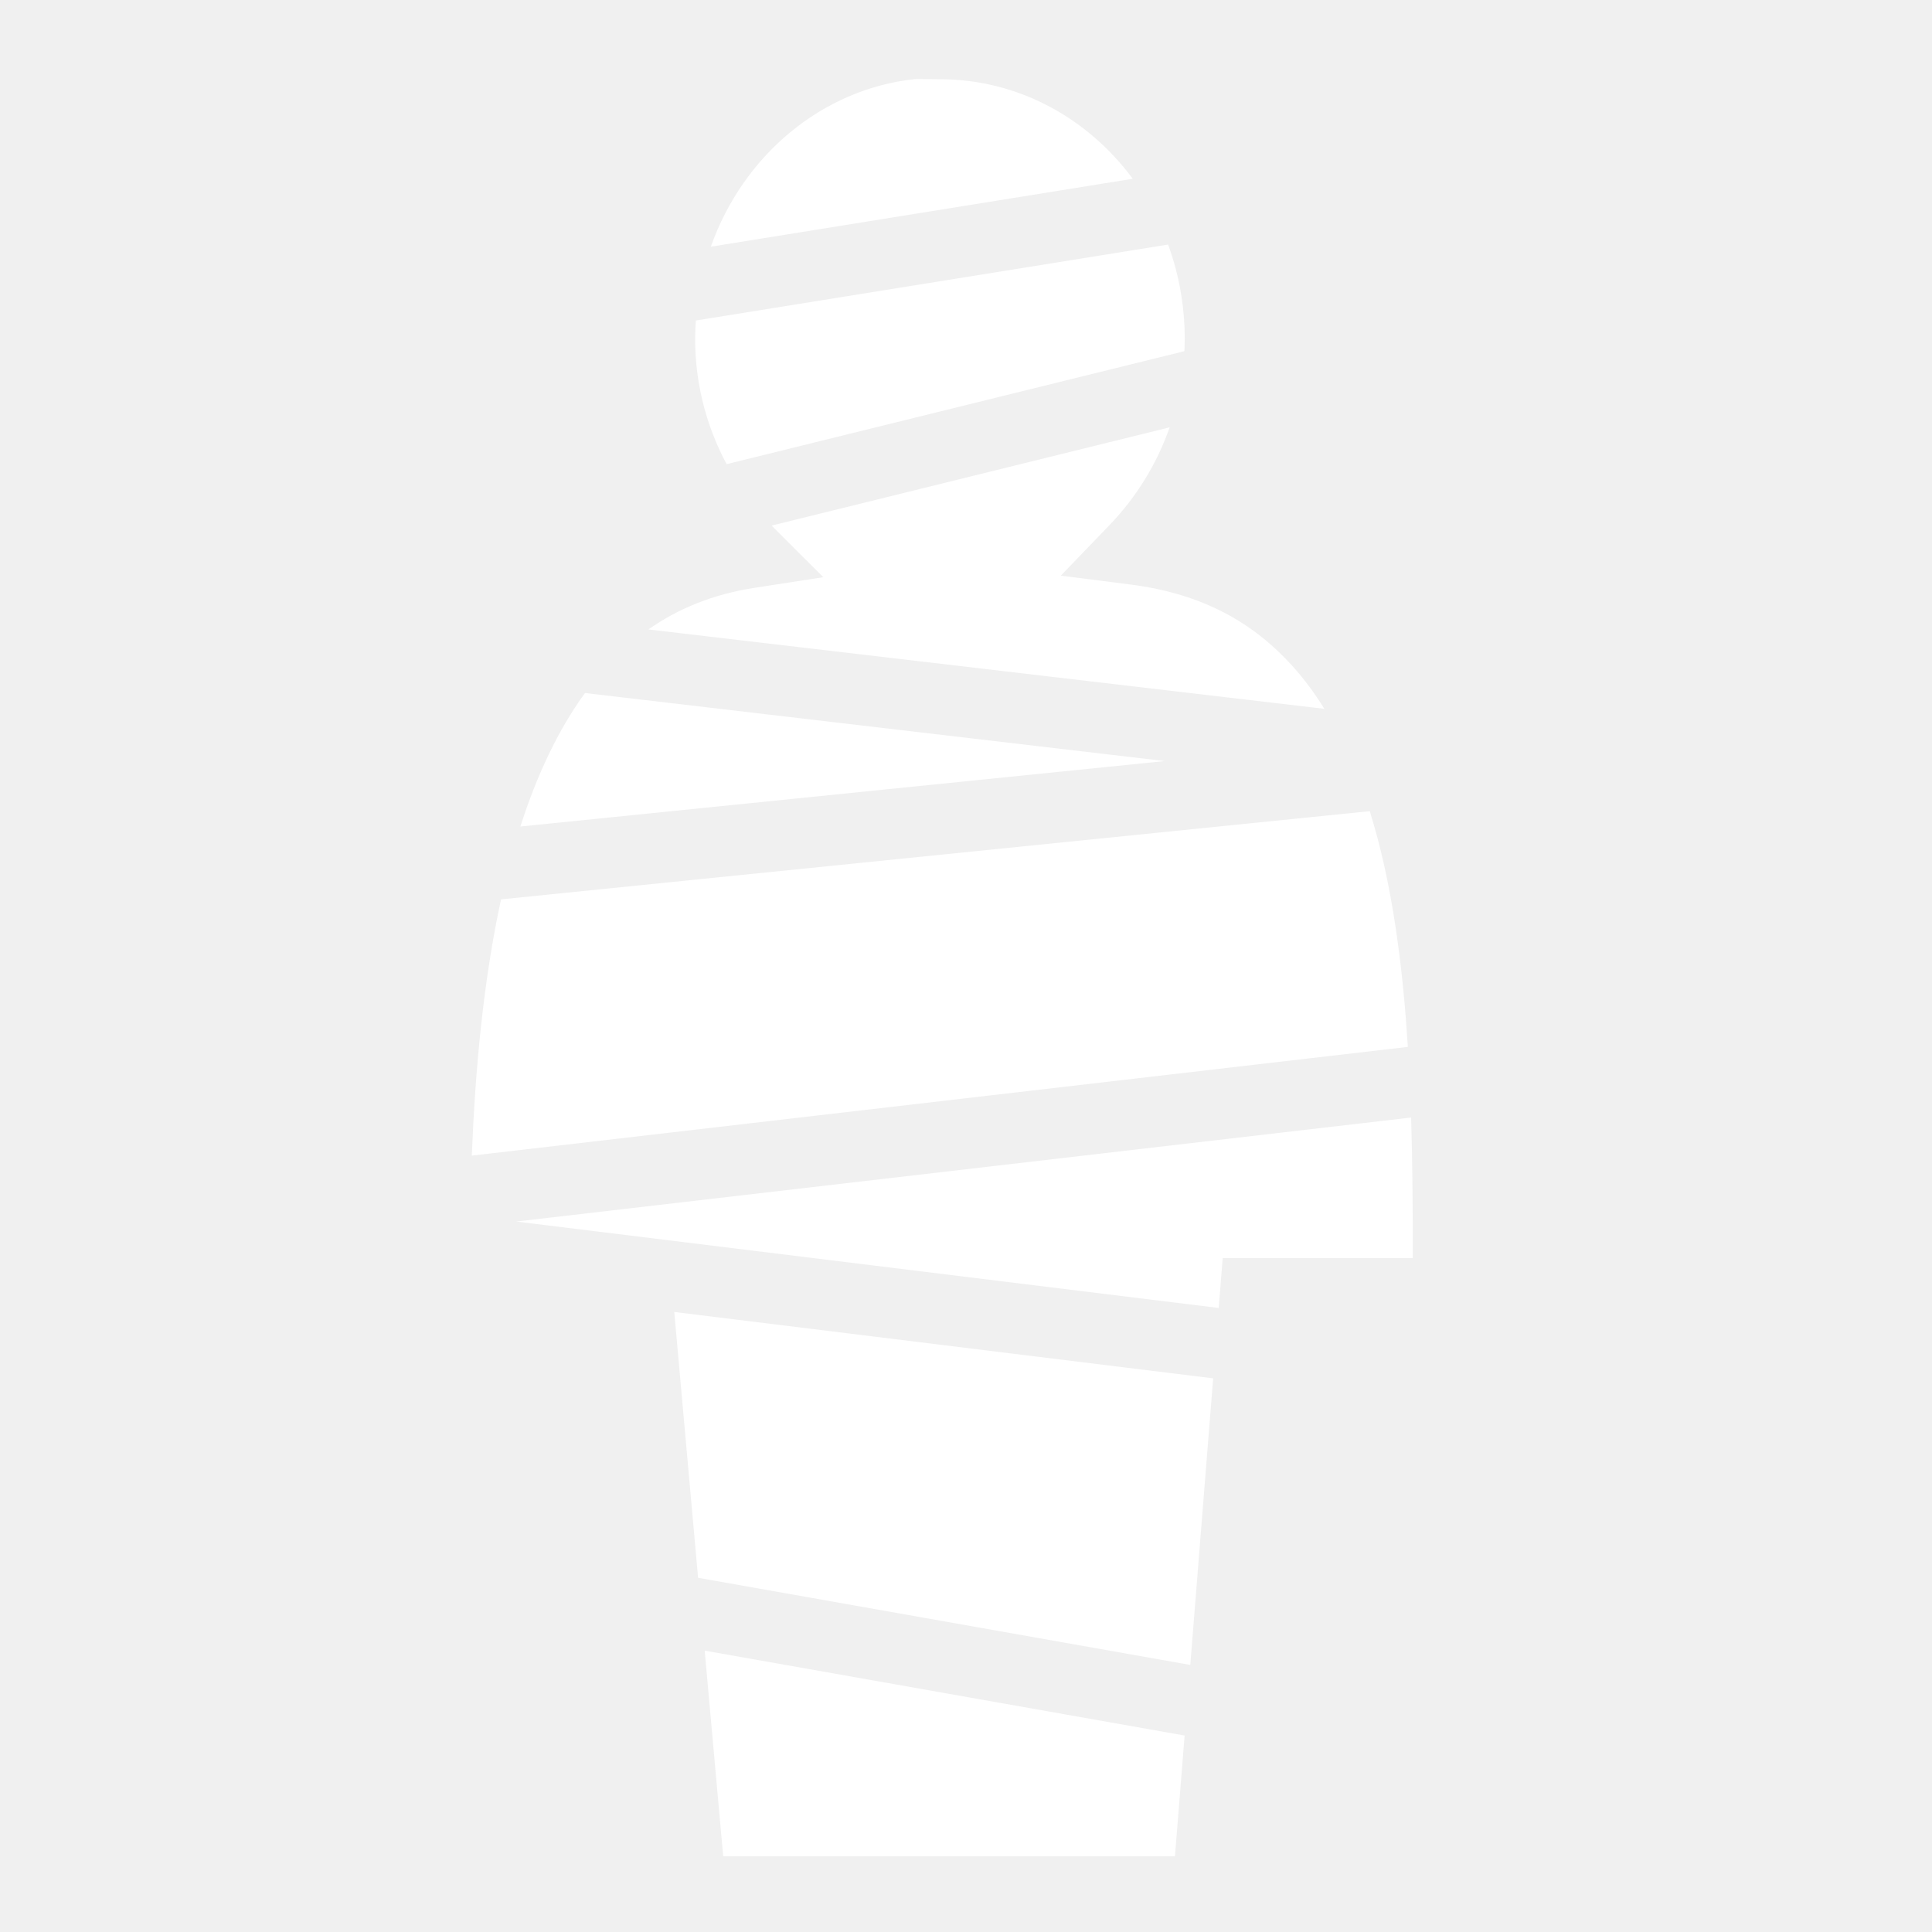
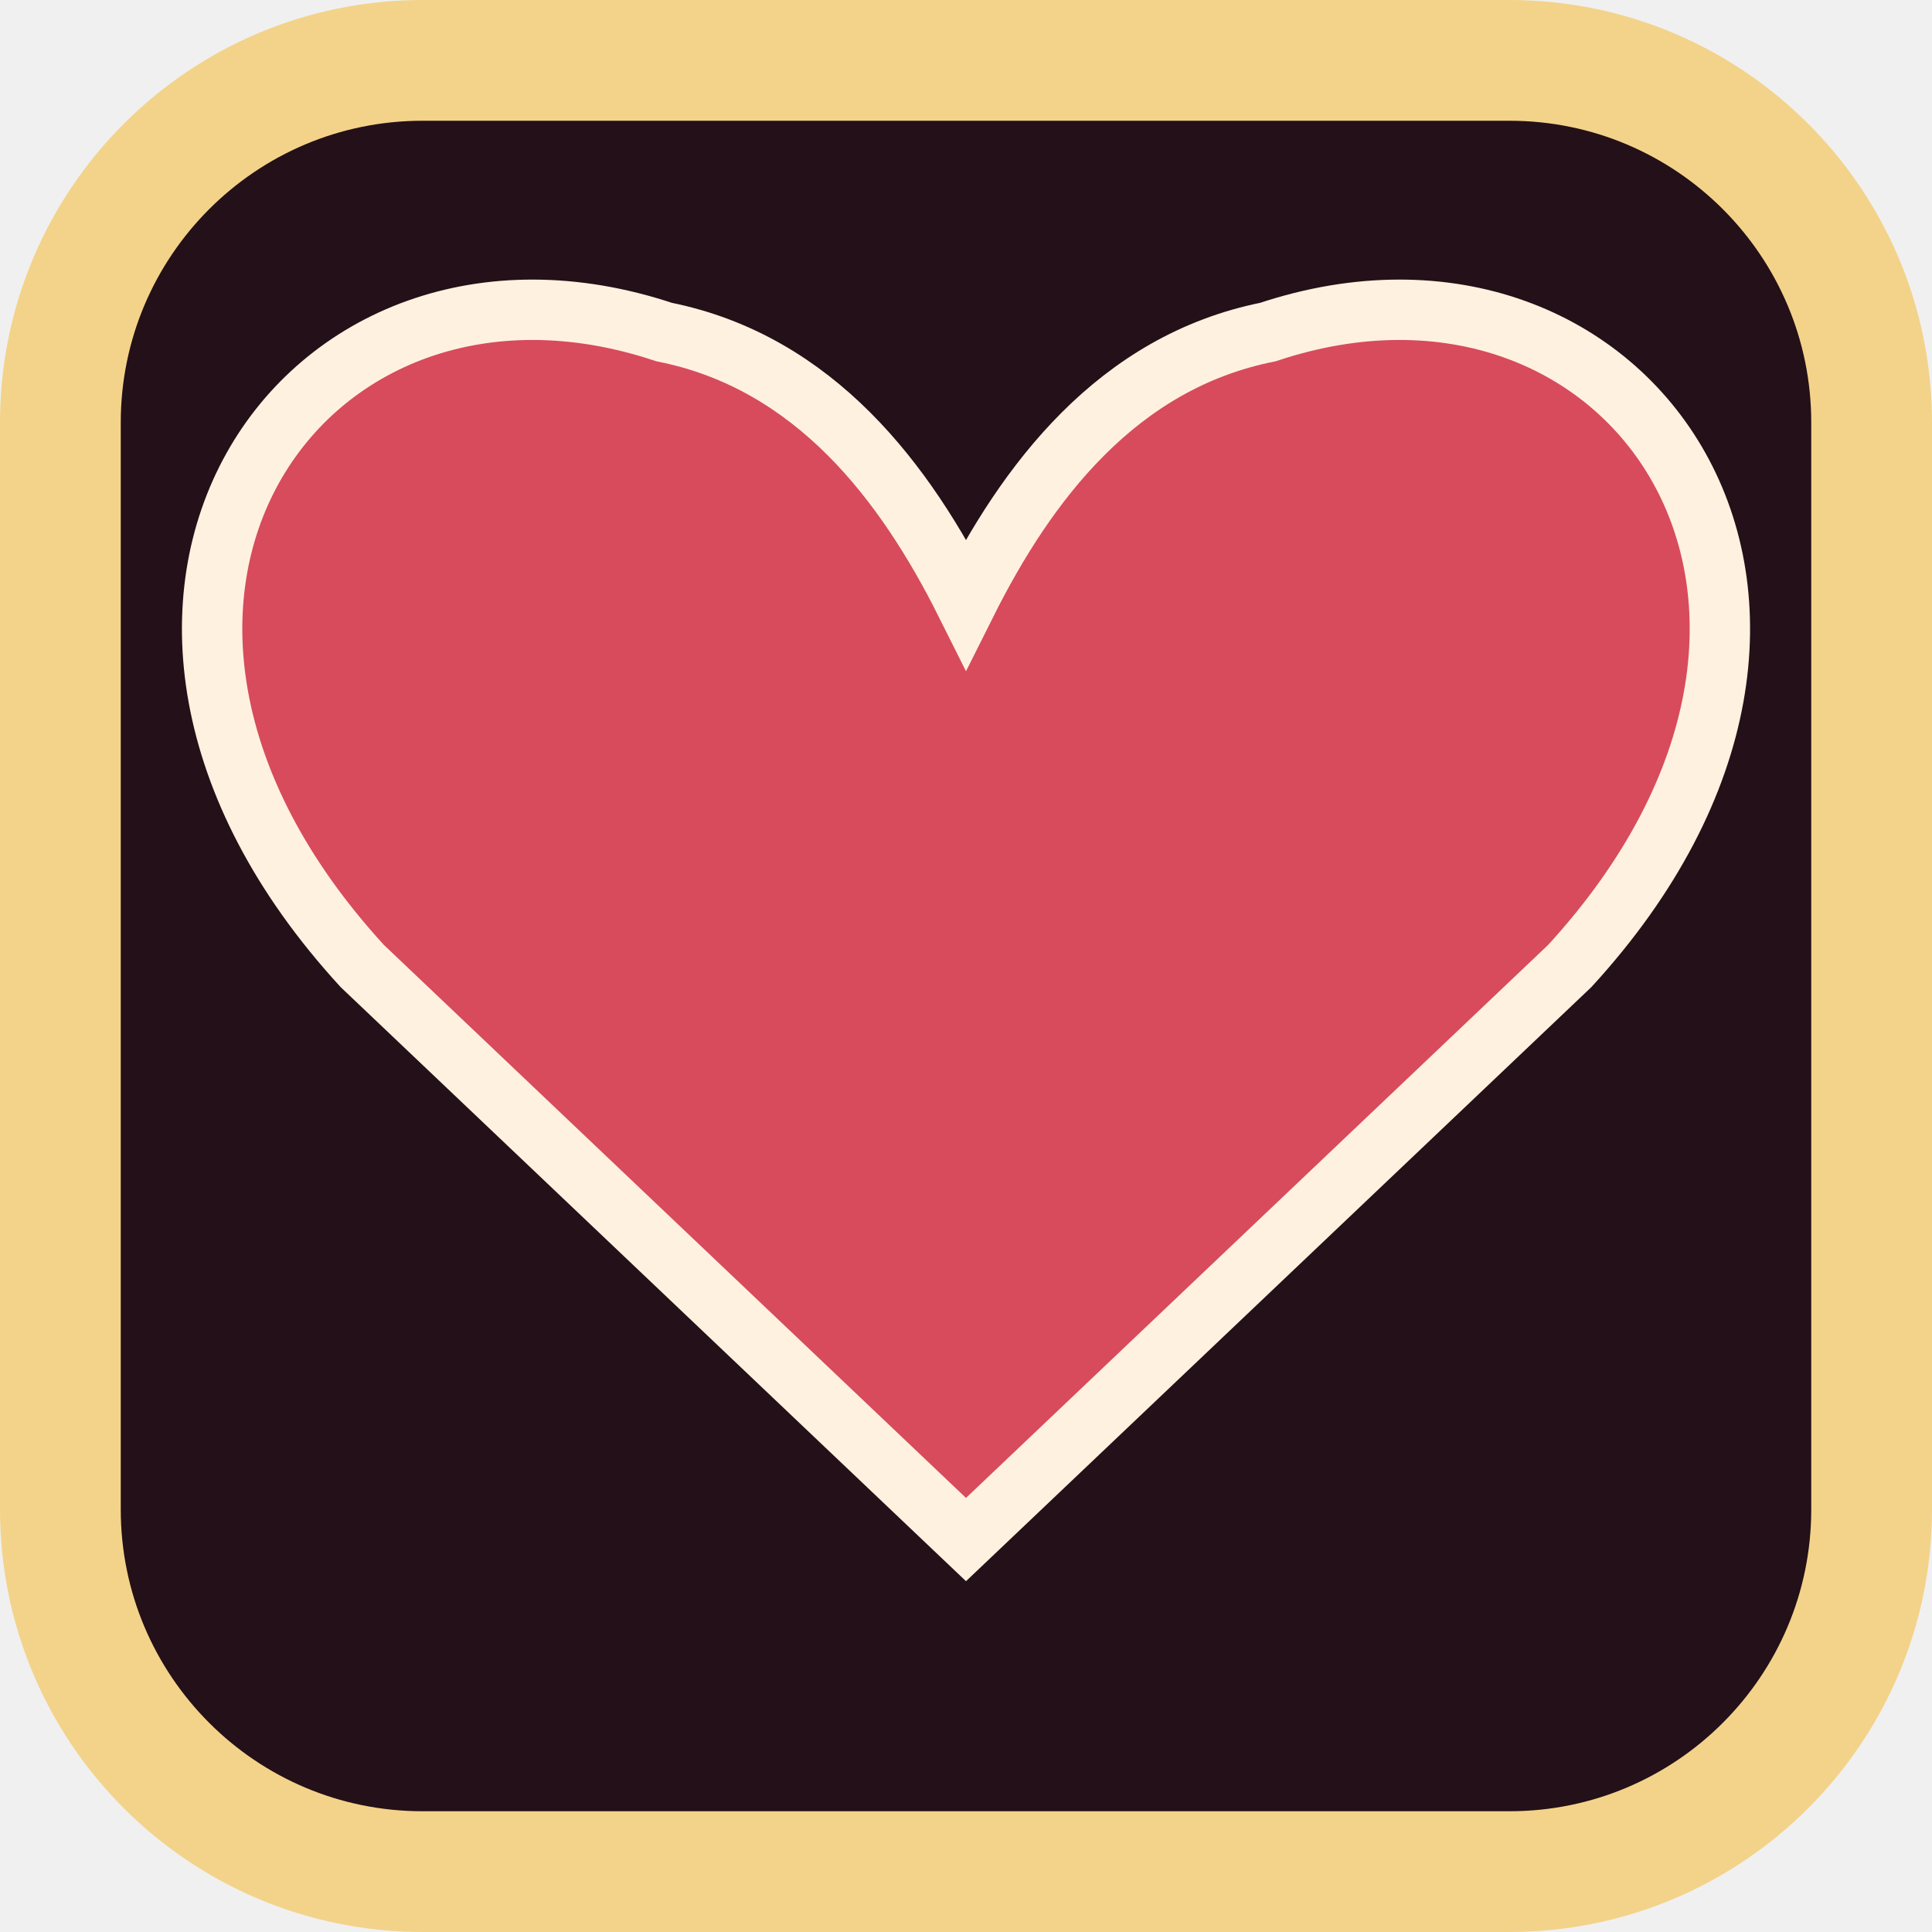
- <svg xmlns="http://www.w3.org/2000/svg" viewBox="0 0 512 512">
-   <path fill="#fff" d="M243.47 20.938c-.43.002-.78 0-1.064.03-24.635 2.647-45.48 20.252-54.03 44.407l111.81-18C288.274 31.26 269.767 21 249.096 21c-2.406 0-4.337-.07-5.625-.063zm66.093 43.874L184.406 84.94c-.104 1.602-.187 3.21-.187 4.843 0 12.11 3.082 23.387 8.343 33.22l121.312-29.938c.05-1.083.094-2.184.094-3.28 0-8.85-1.583-17.25-4.408-24.97zm.406 48.438L204.5 139.28c.21.217.41.445.625.657l13.063 13.032-18.22 2.81c-11.08 1.724-20.266 5.504-28.124 11.032l179.125 21.032c-2.535-4.082-5.316-7.858-8.376-11.25-10.392-11.523-23.76-19.223-43-21.688l-18.47-2.344 12.907-13.406a71.27 71.27 0 0 0 15.94-25.906zm-154.94 70.406c-7.154 9.81-12.79 21.855-17.124 35.375l170.75-17.343-153.625-18.03zM363 214.97l-230.22 23.374c-4.68 21.507-6.833 45.063-7.75 67.906l248.064-28.813c-1.21-19.302-3.536-38.297-8.03-55.312a170.137 170.137 0 0 0-2.064-7.156zm10.97 81.186L136.81 323.72l186.157 22.905.374-4.594.687-8.624h50.376c-.006-12-.047-24.575-.437-37.25zm-195.283 51.53 6.313 70.44 130.438 23.093 6.062-75.94-142.813-17.592zm8.063 89.752 4.906 54.5h119.72l2.562-32-127.188-22.5z" />
+ <svg xmlns="http://www.w3.org/2000/svg" viewBox="0 0 64 64">
+   <rect x="2" y="2" width="60" height="60" rx="12" fill="#241018" stroke="#f3d38a" stroke-width="4" />
+   <path d="M32 51 12 32C1 20 10 7 22 11c5 1 8 5 10 9 2-4 5-8 10-9 12-4 21 9 10 21Z" fill="#d74b5c" stroke="#fff1df" stroke-width="2" />
</svg>
